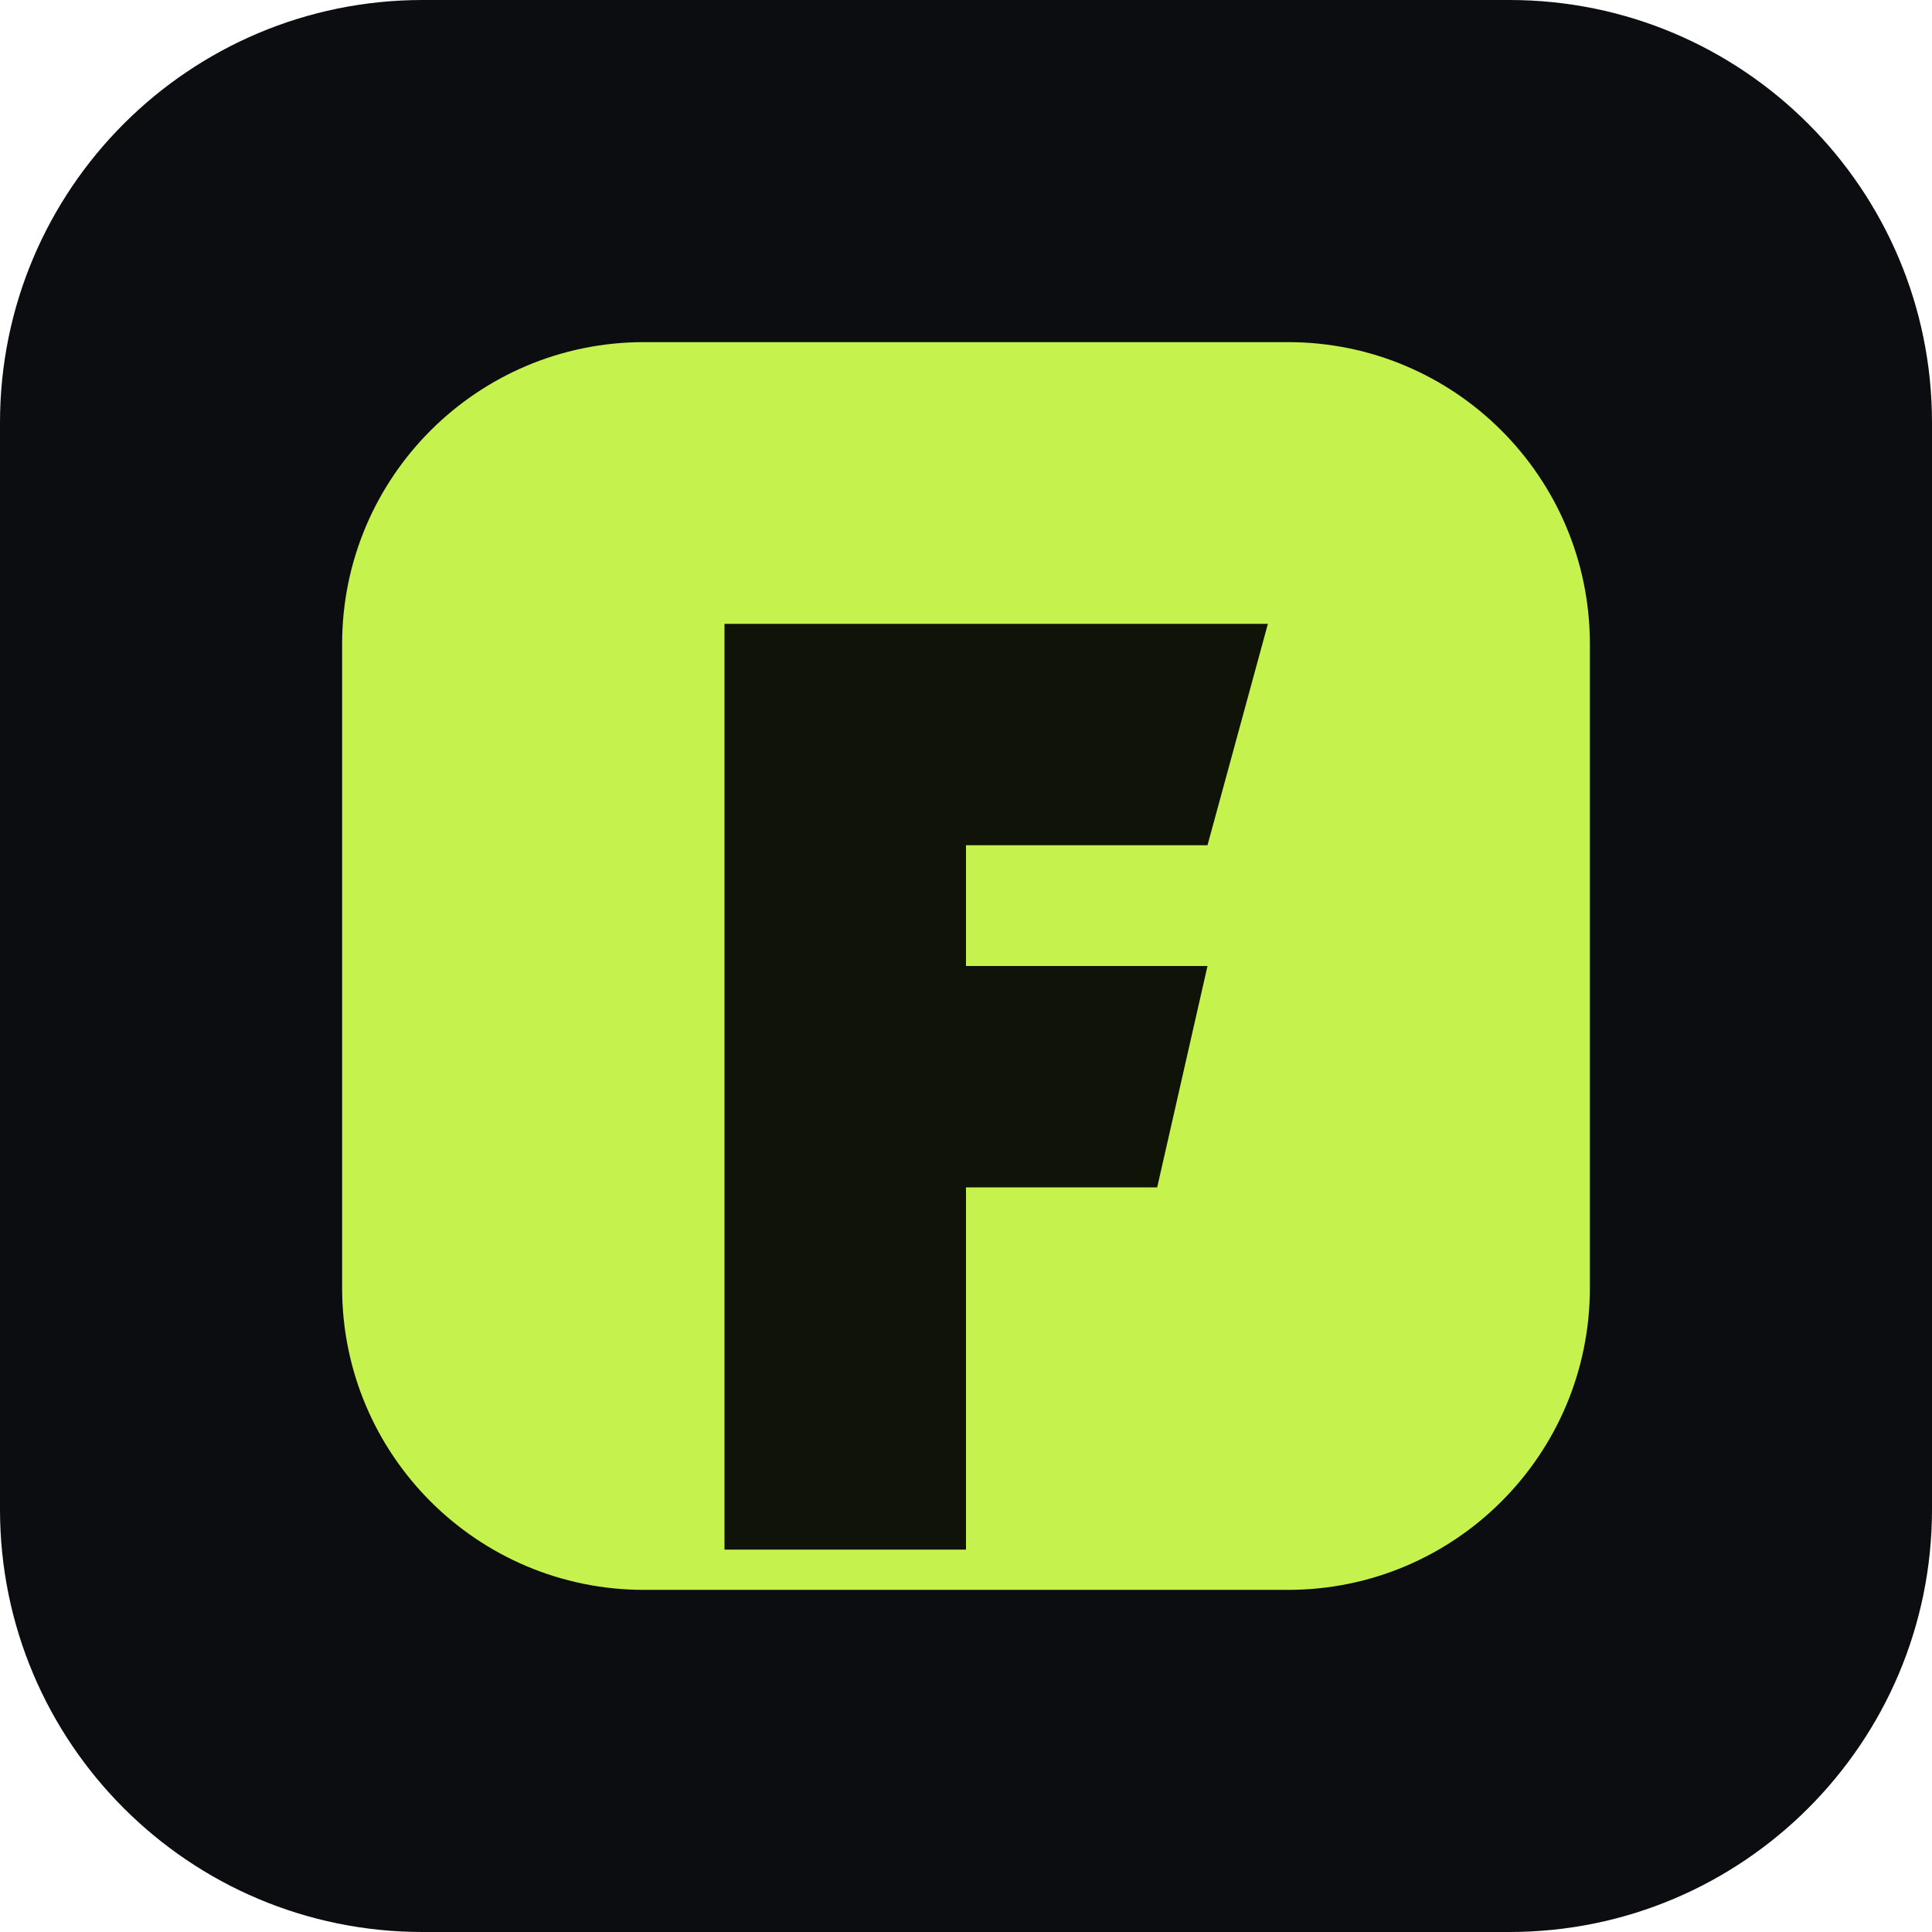
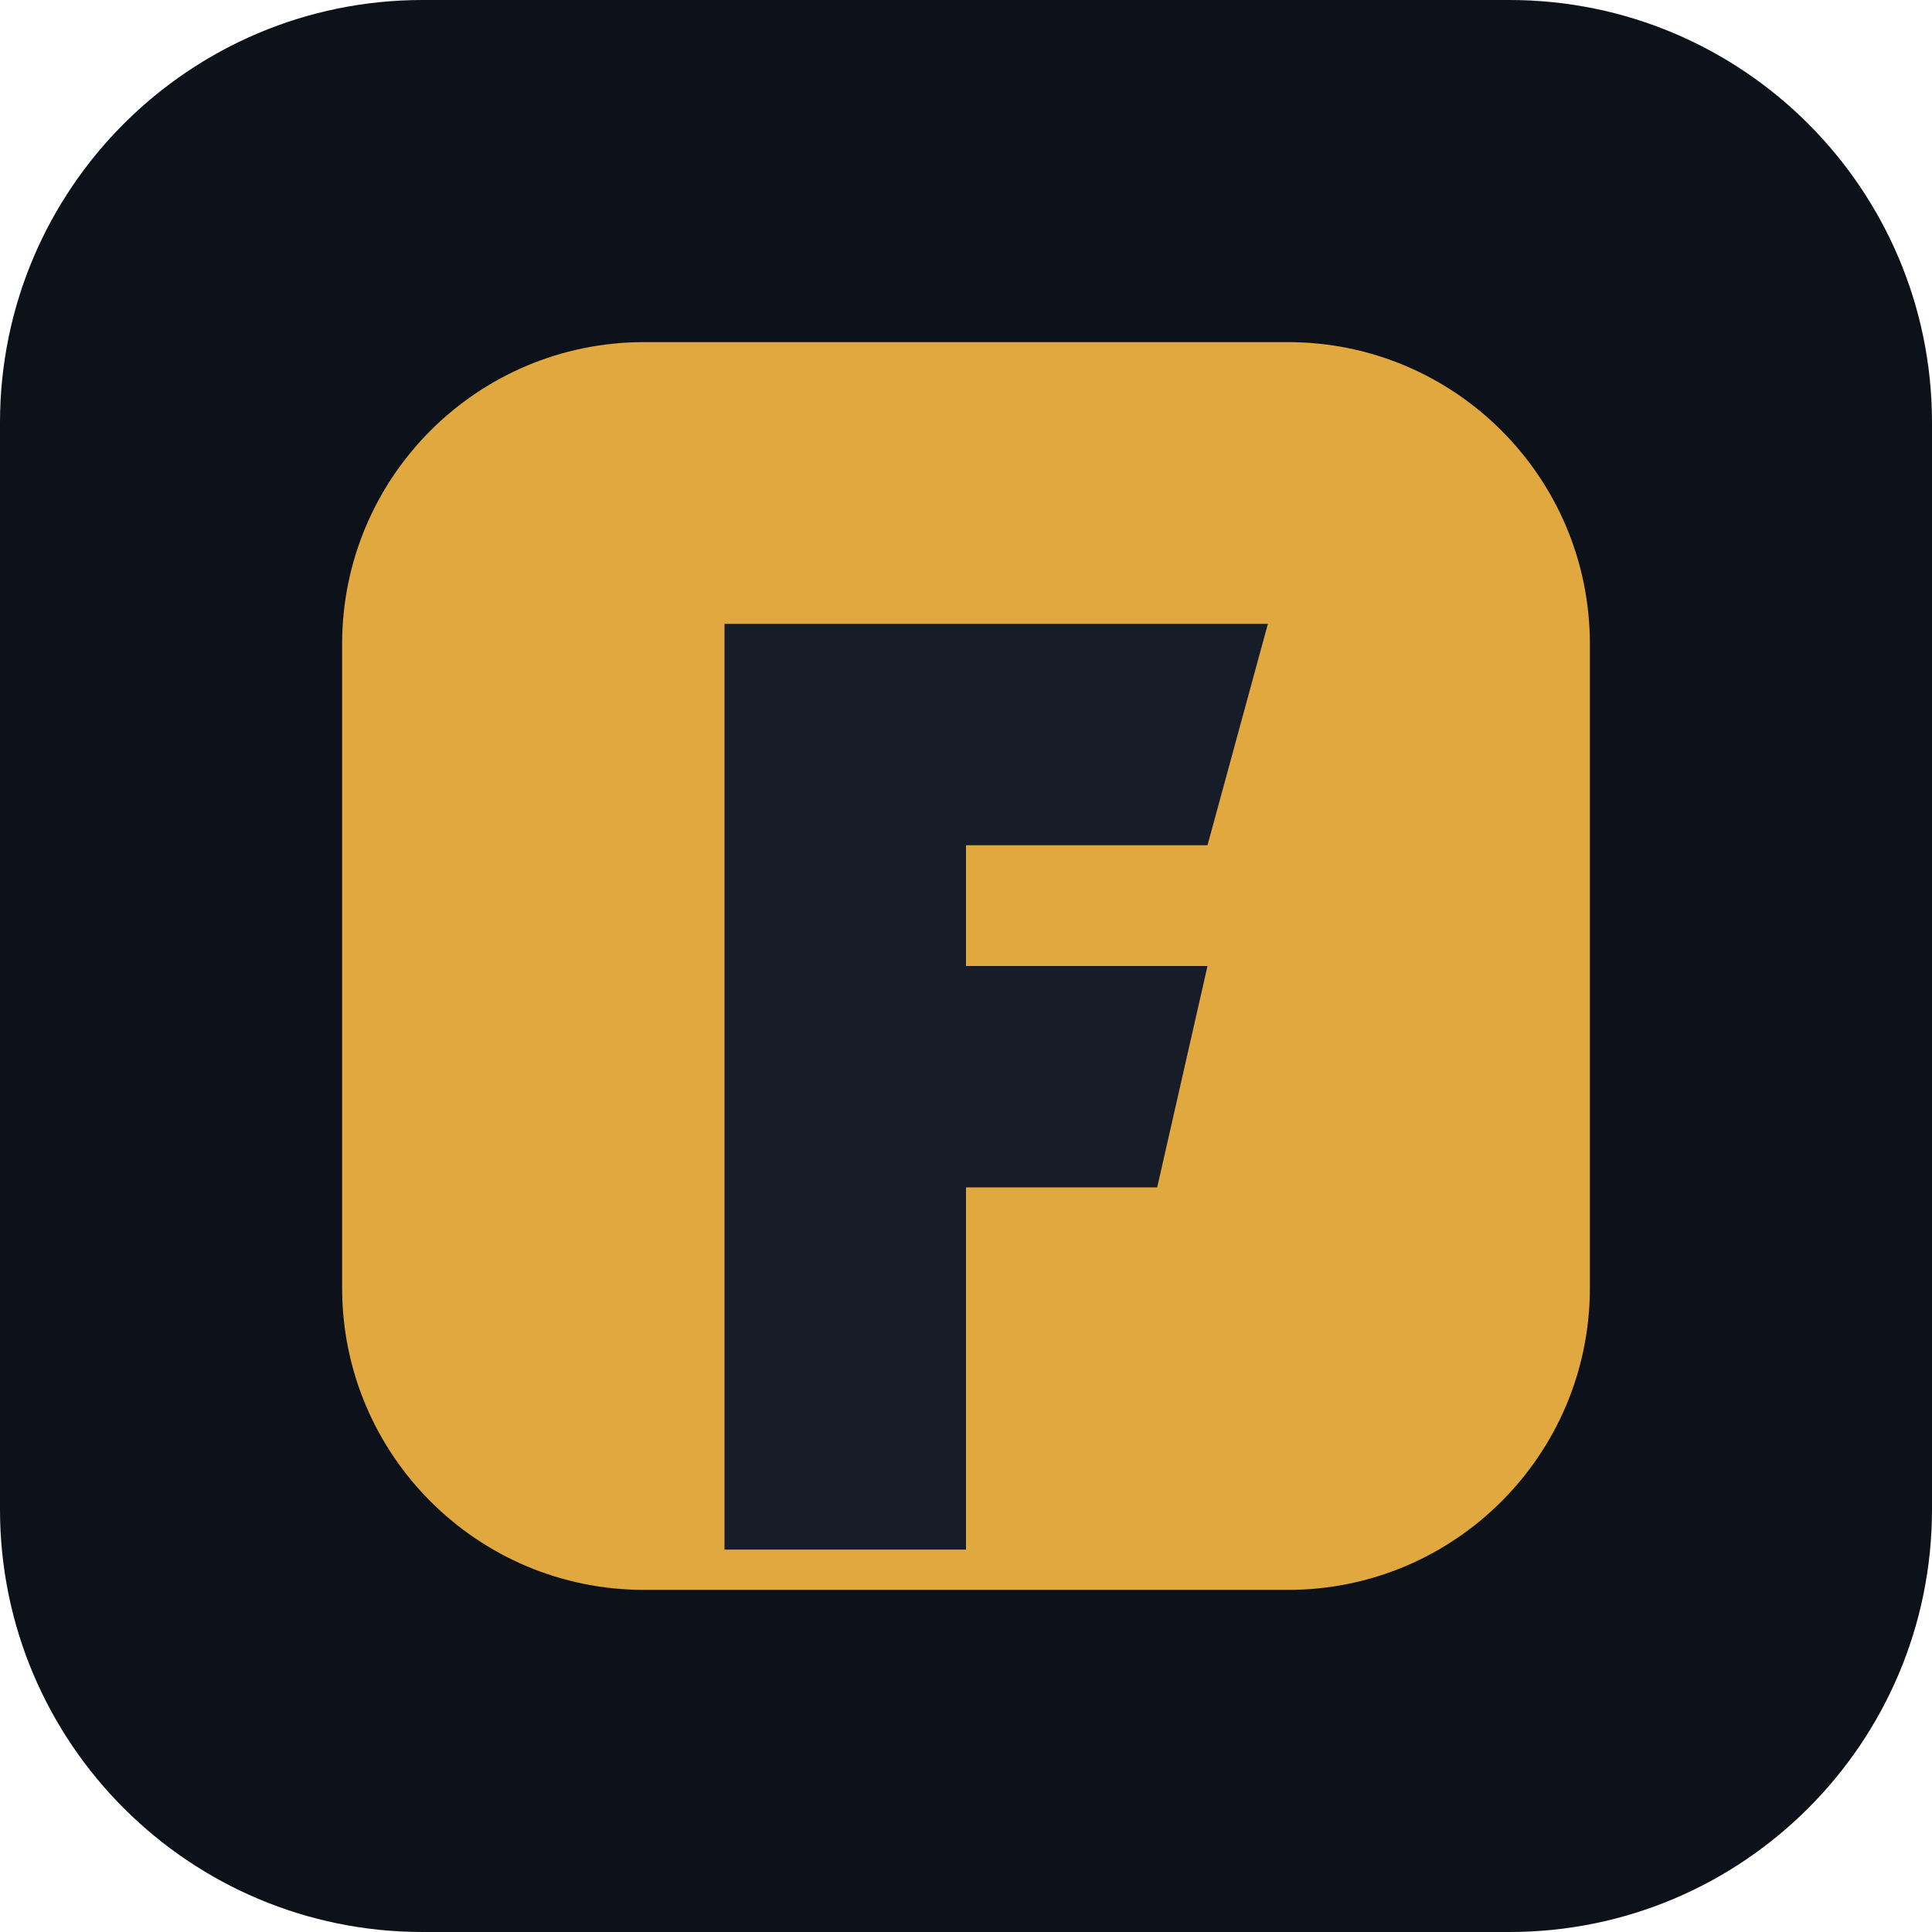
<svg xmlns="http://www.w3.org/2000/svg" width="192" height="192" viewBox="0 0 192 192">
-   <rect width="192" height="192" rx="42" fill="#0b0d10" />
-   <rect x="34" y="34" width="124" height="124" rx="30" fill="#c6f24e" />
-   <path d="M72 62h54l-6 22H96v12h24l-5 22H96v36H72z" fill="#101408" />
+   <rect width="192" height="192" rx="42" fill="#0d1119" />
+   <rect x="34" y="34" width="124" height="124" rx="30" fill="#e0a83f" />
+   <path d="M72 62h54l-6 22H96v12h24l-5 22H96v36H72z" fill="#161c28" />
</svg>
